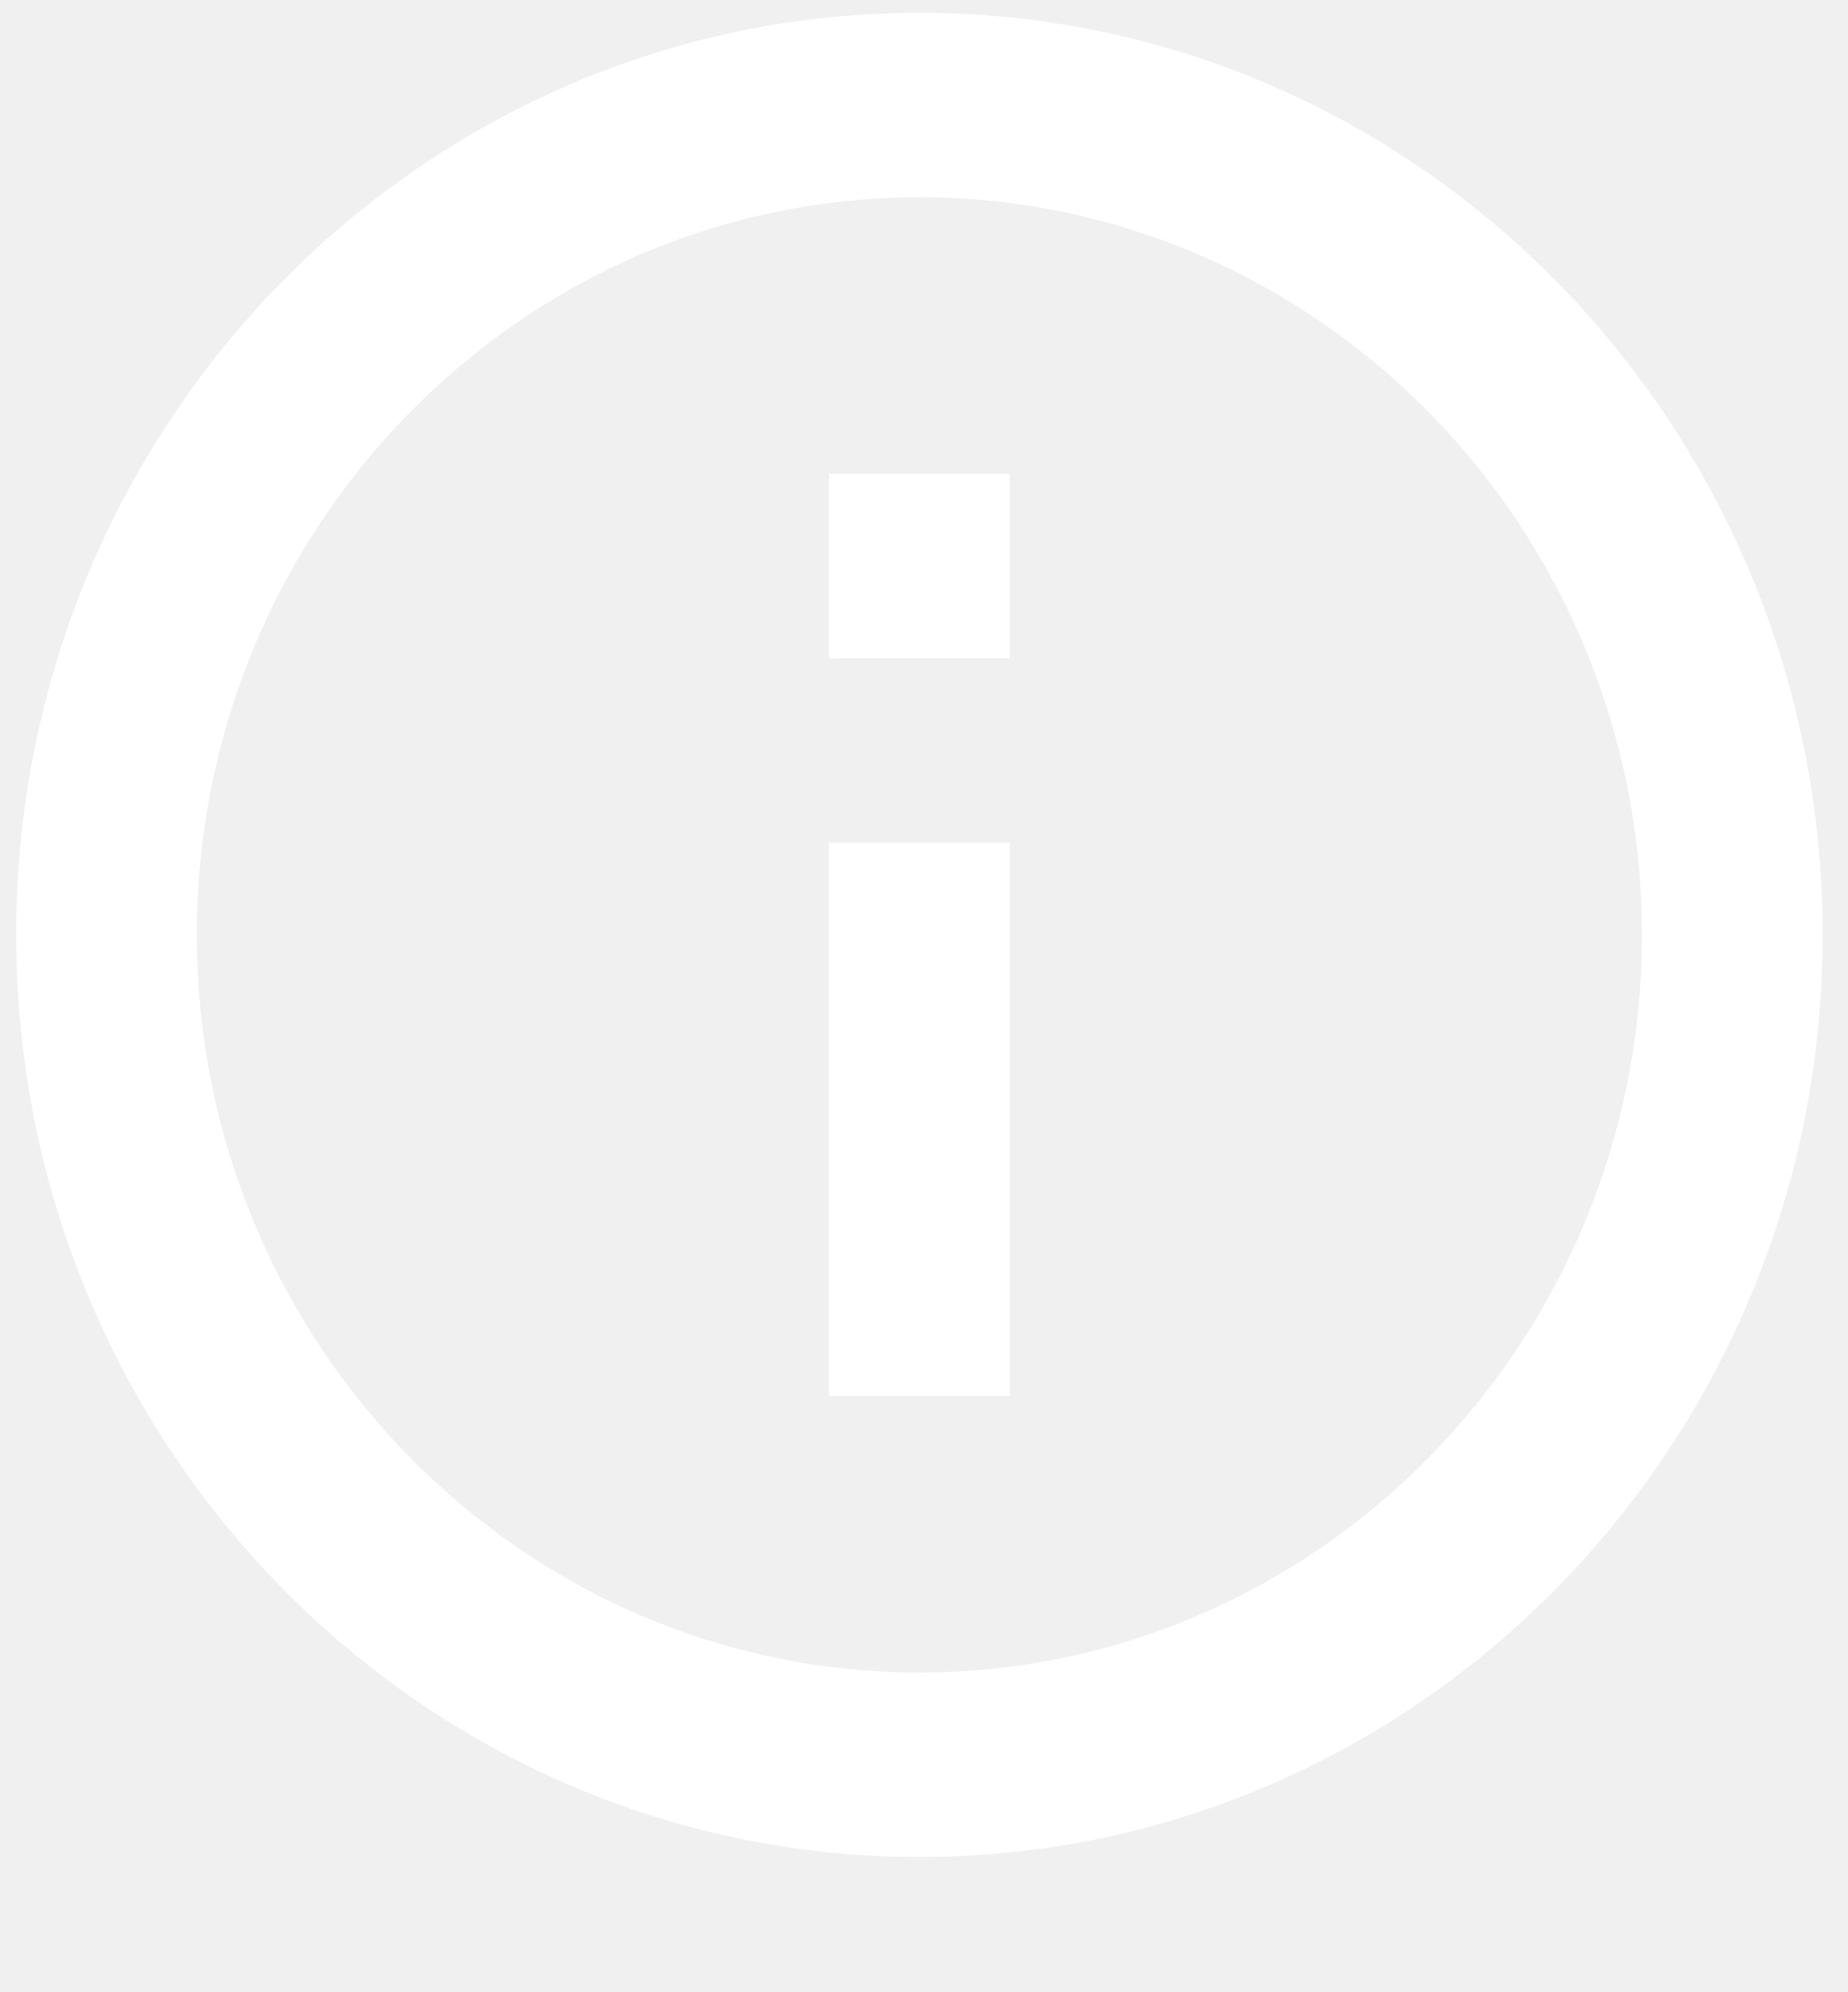
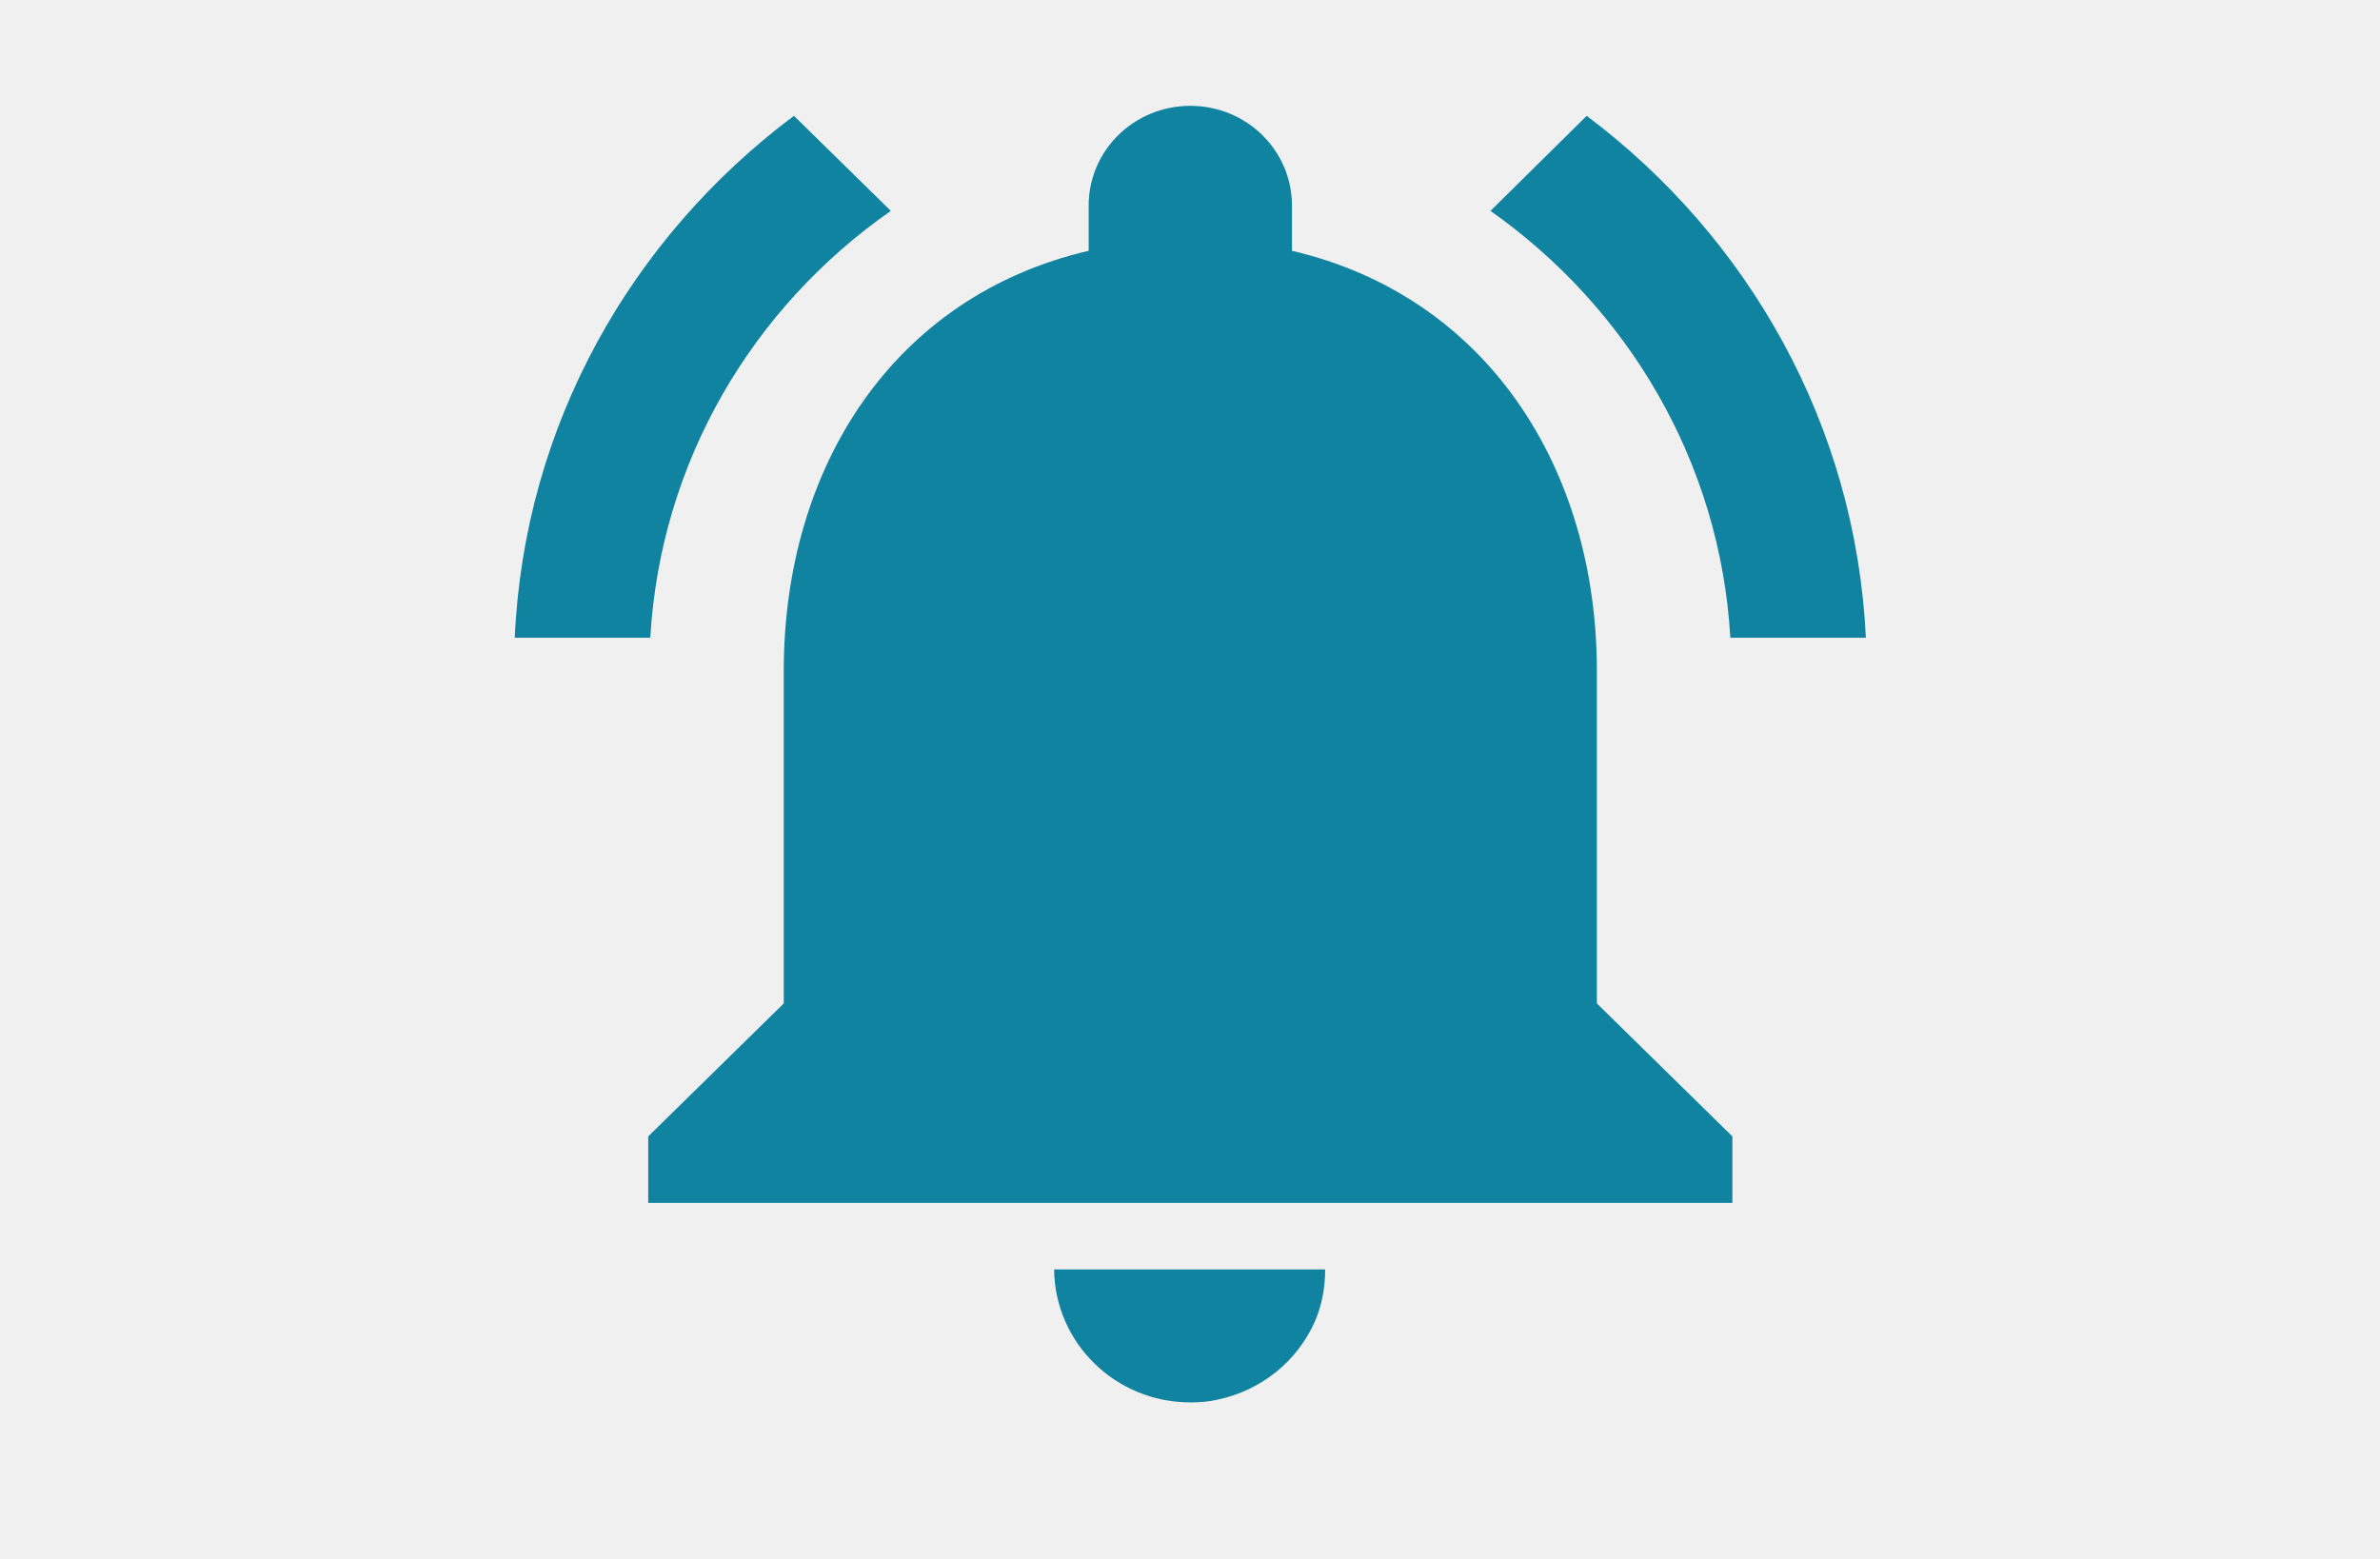
- <svg xmlns="http://www.w3.org/2000/svg" width="51" height="55" viewBox="0 0 51 55" fill="none">
-   <path d="M22.888 13.083H27.875V18.175H22.888V13.083ZM22.888 23.267H27.875V38.542H22.888V23.267ZM25.382 0.354C11.617 0.354 0.446 11.759 0.446 25.812C0.446 39.865 11.617 51.271 25.382 51.271C39.146 51.271 50.318 39.865 50.318 25.812C50.318 11.759 39.146 0.354 25.382 0.354ZM25.382 46.179C14.385 46.179 5.433 37.04 5.433 25.812C5.433 14.585 14.385 5.446 25.382 5.446C36.378 5.446 45.33 14.585 45.33 25.812C45.33 37.04 36.378 46.179 25.382 46.179Z" fill="white" />
+ <svg xmlns="http://www.w3.org/2000/svg" width="87" height="57" viewBox="0 0 87 57" fill="none">
+   <path d="M32.564 7.711L29.022 4.235C23.077 8.683 19.164 15.539 18.817 23.318H23.771C24.142 16.876 27.511 11.236 32.564 7.711ZM63.252 23.318H68.206C67.835 15.539 63.921 8.683 58.001 4.235L54.484 7.711C59.488 11.236 62.881 16.876 63.252 23.318ZM58.373 24.534C58.373 17.071 54.311 10.823 47.227 9.17V7.516C47.227 5.499 45.567 3.87 43.512 3.87C41.456 3.87 39.796 5.499 39.796 7.516V9.17C32.688 10.823 28.65 17.046 28.65 24.534V36.689L23.696 41.551V43.983H63.327V41.551L58.373 36.689V24.534ZM43.512 51.276C43.858 51.276 44.18 51.251 44.502 51.178C46.112 50.838 47.425 49.768 48.069 48.31C48.317 47.726 48.441 47.094 48.441 46.413H38.533C38.558 49.088 40.762 51.276 43.512 51.276Z" fill="#0F83A0" />
</svg>
